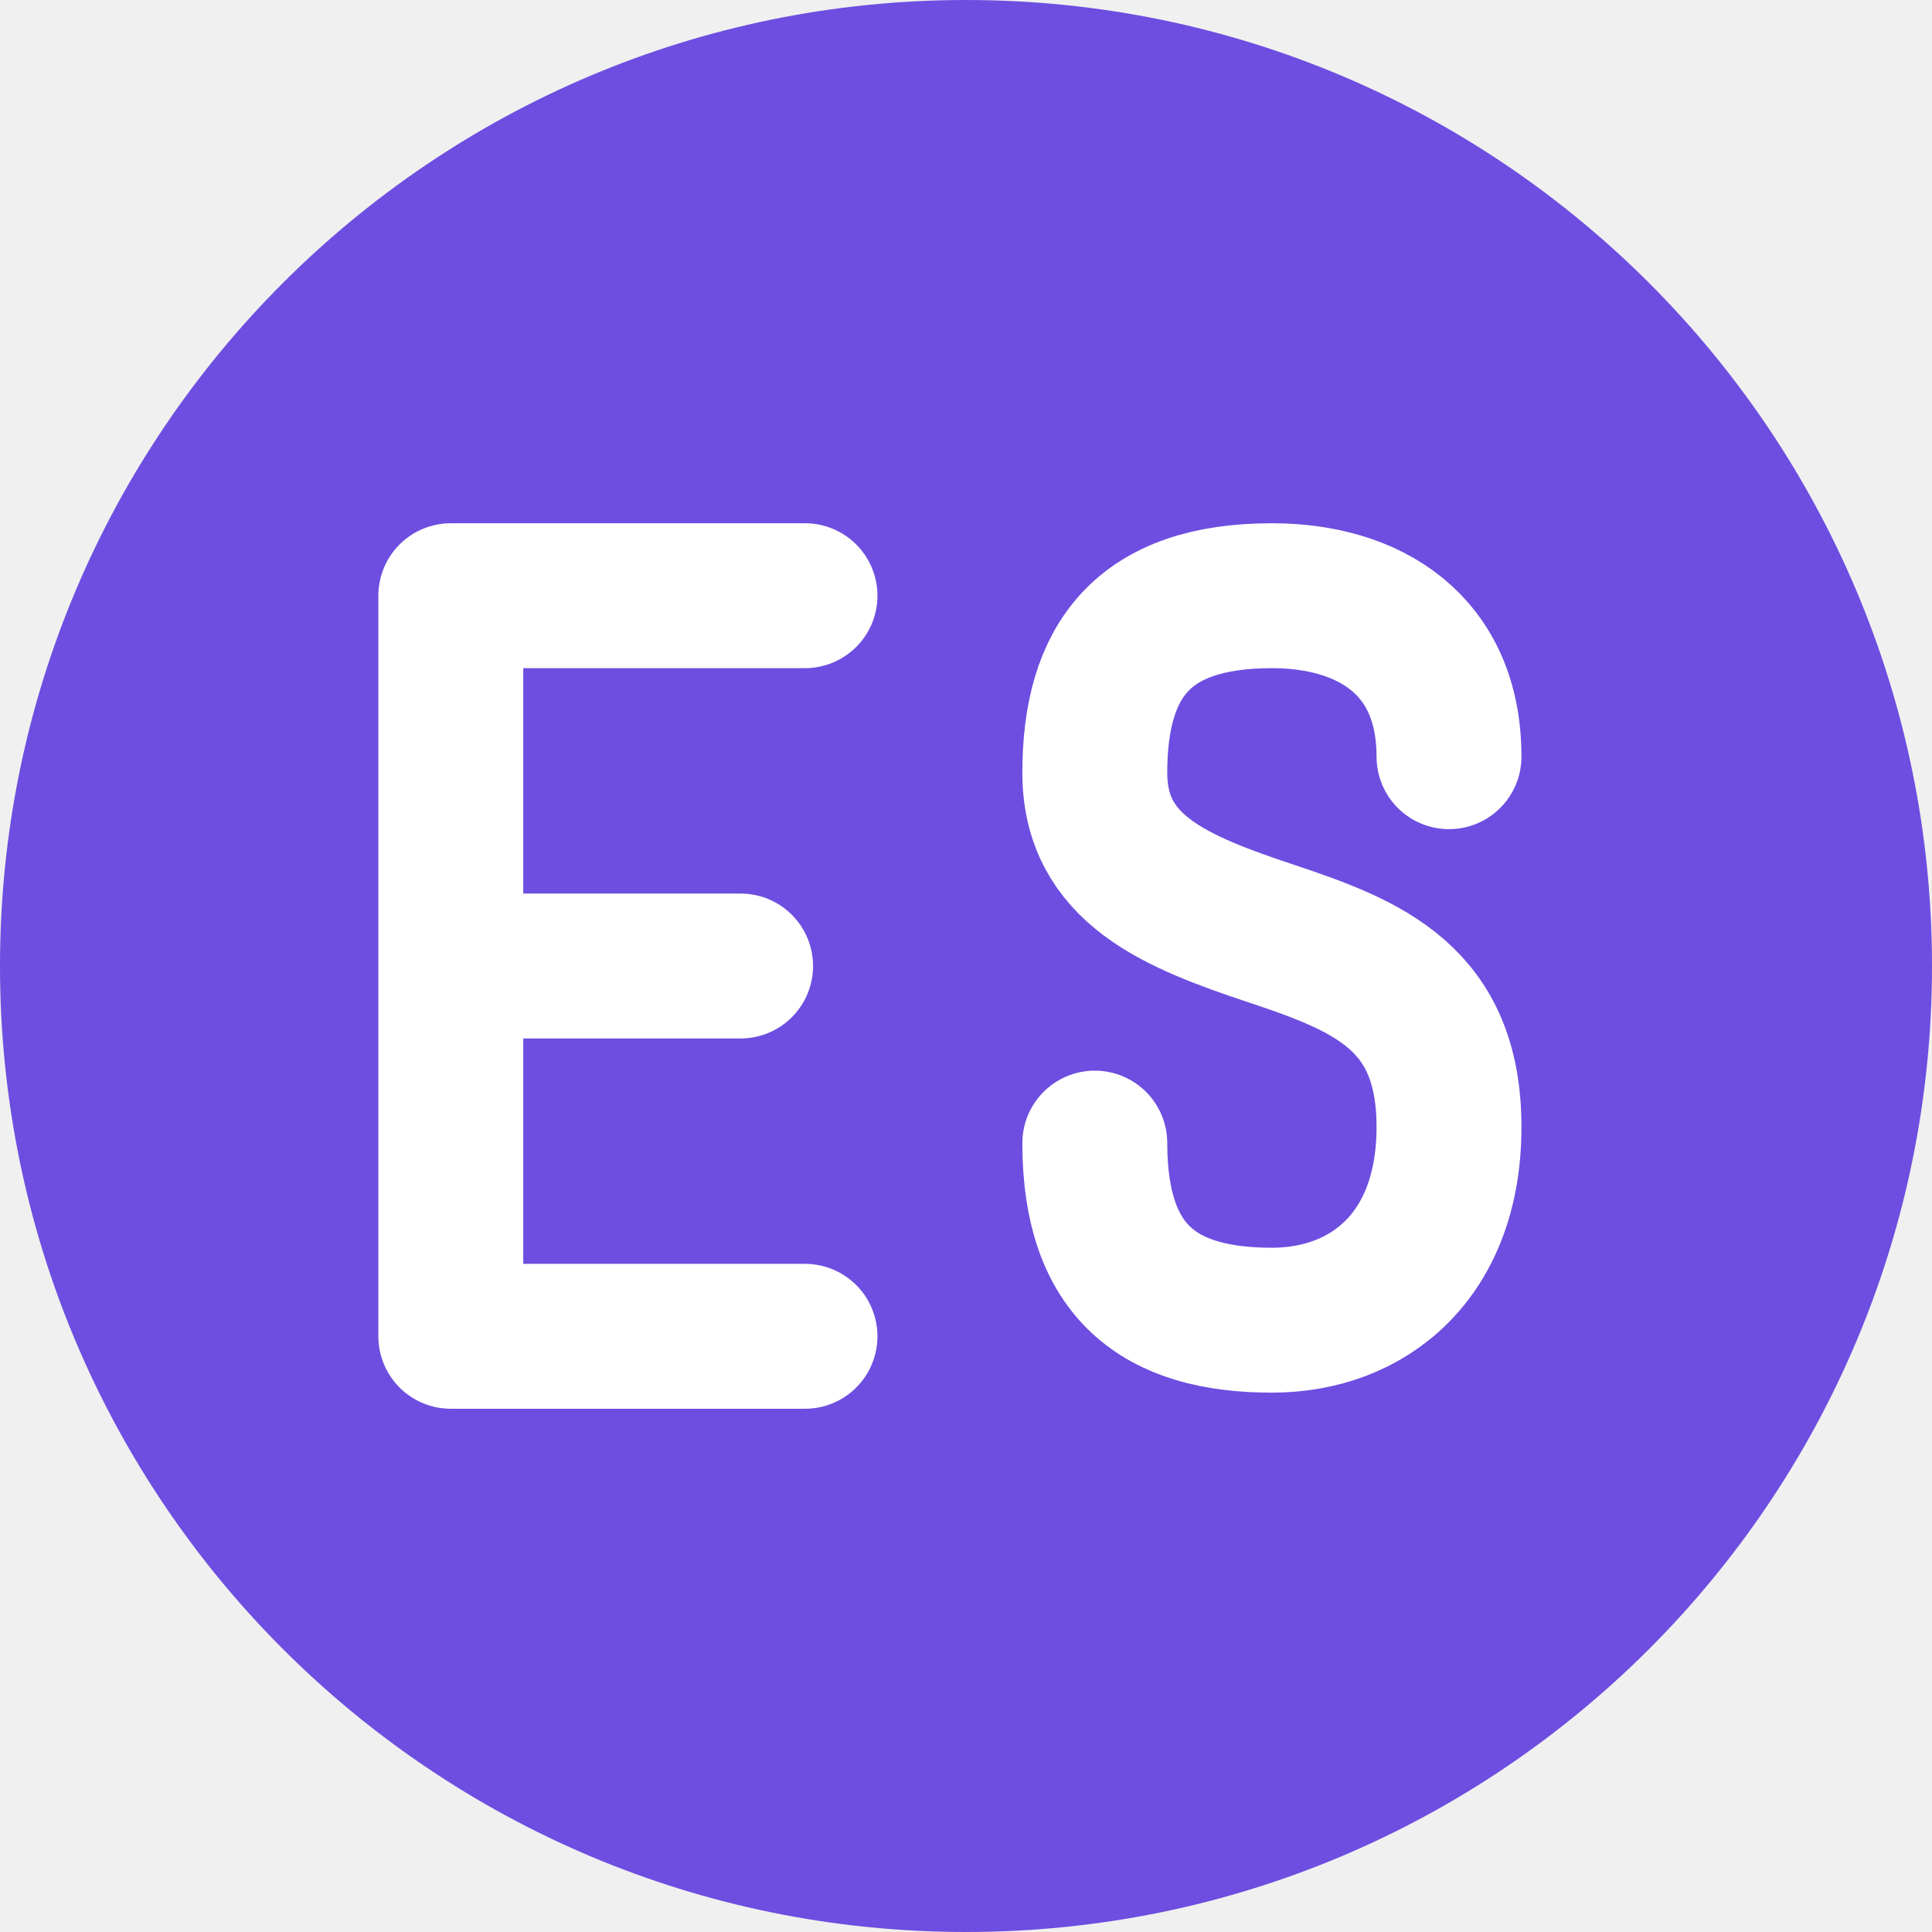
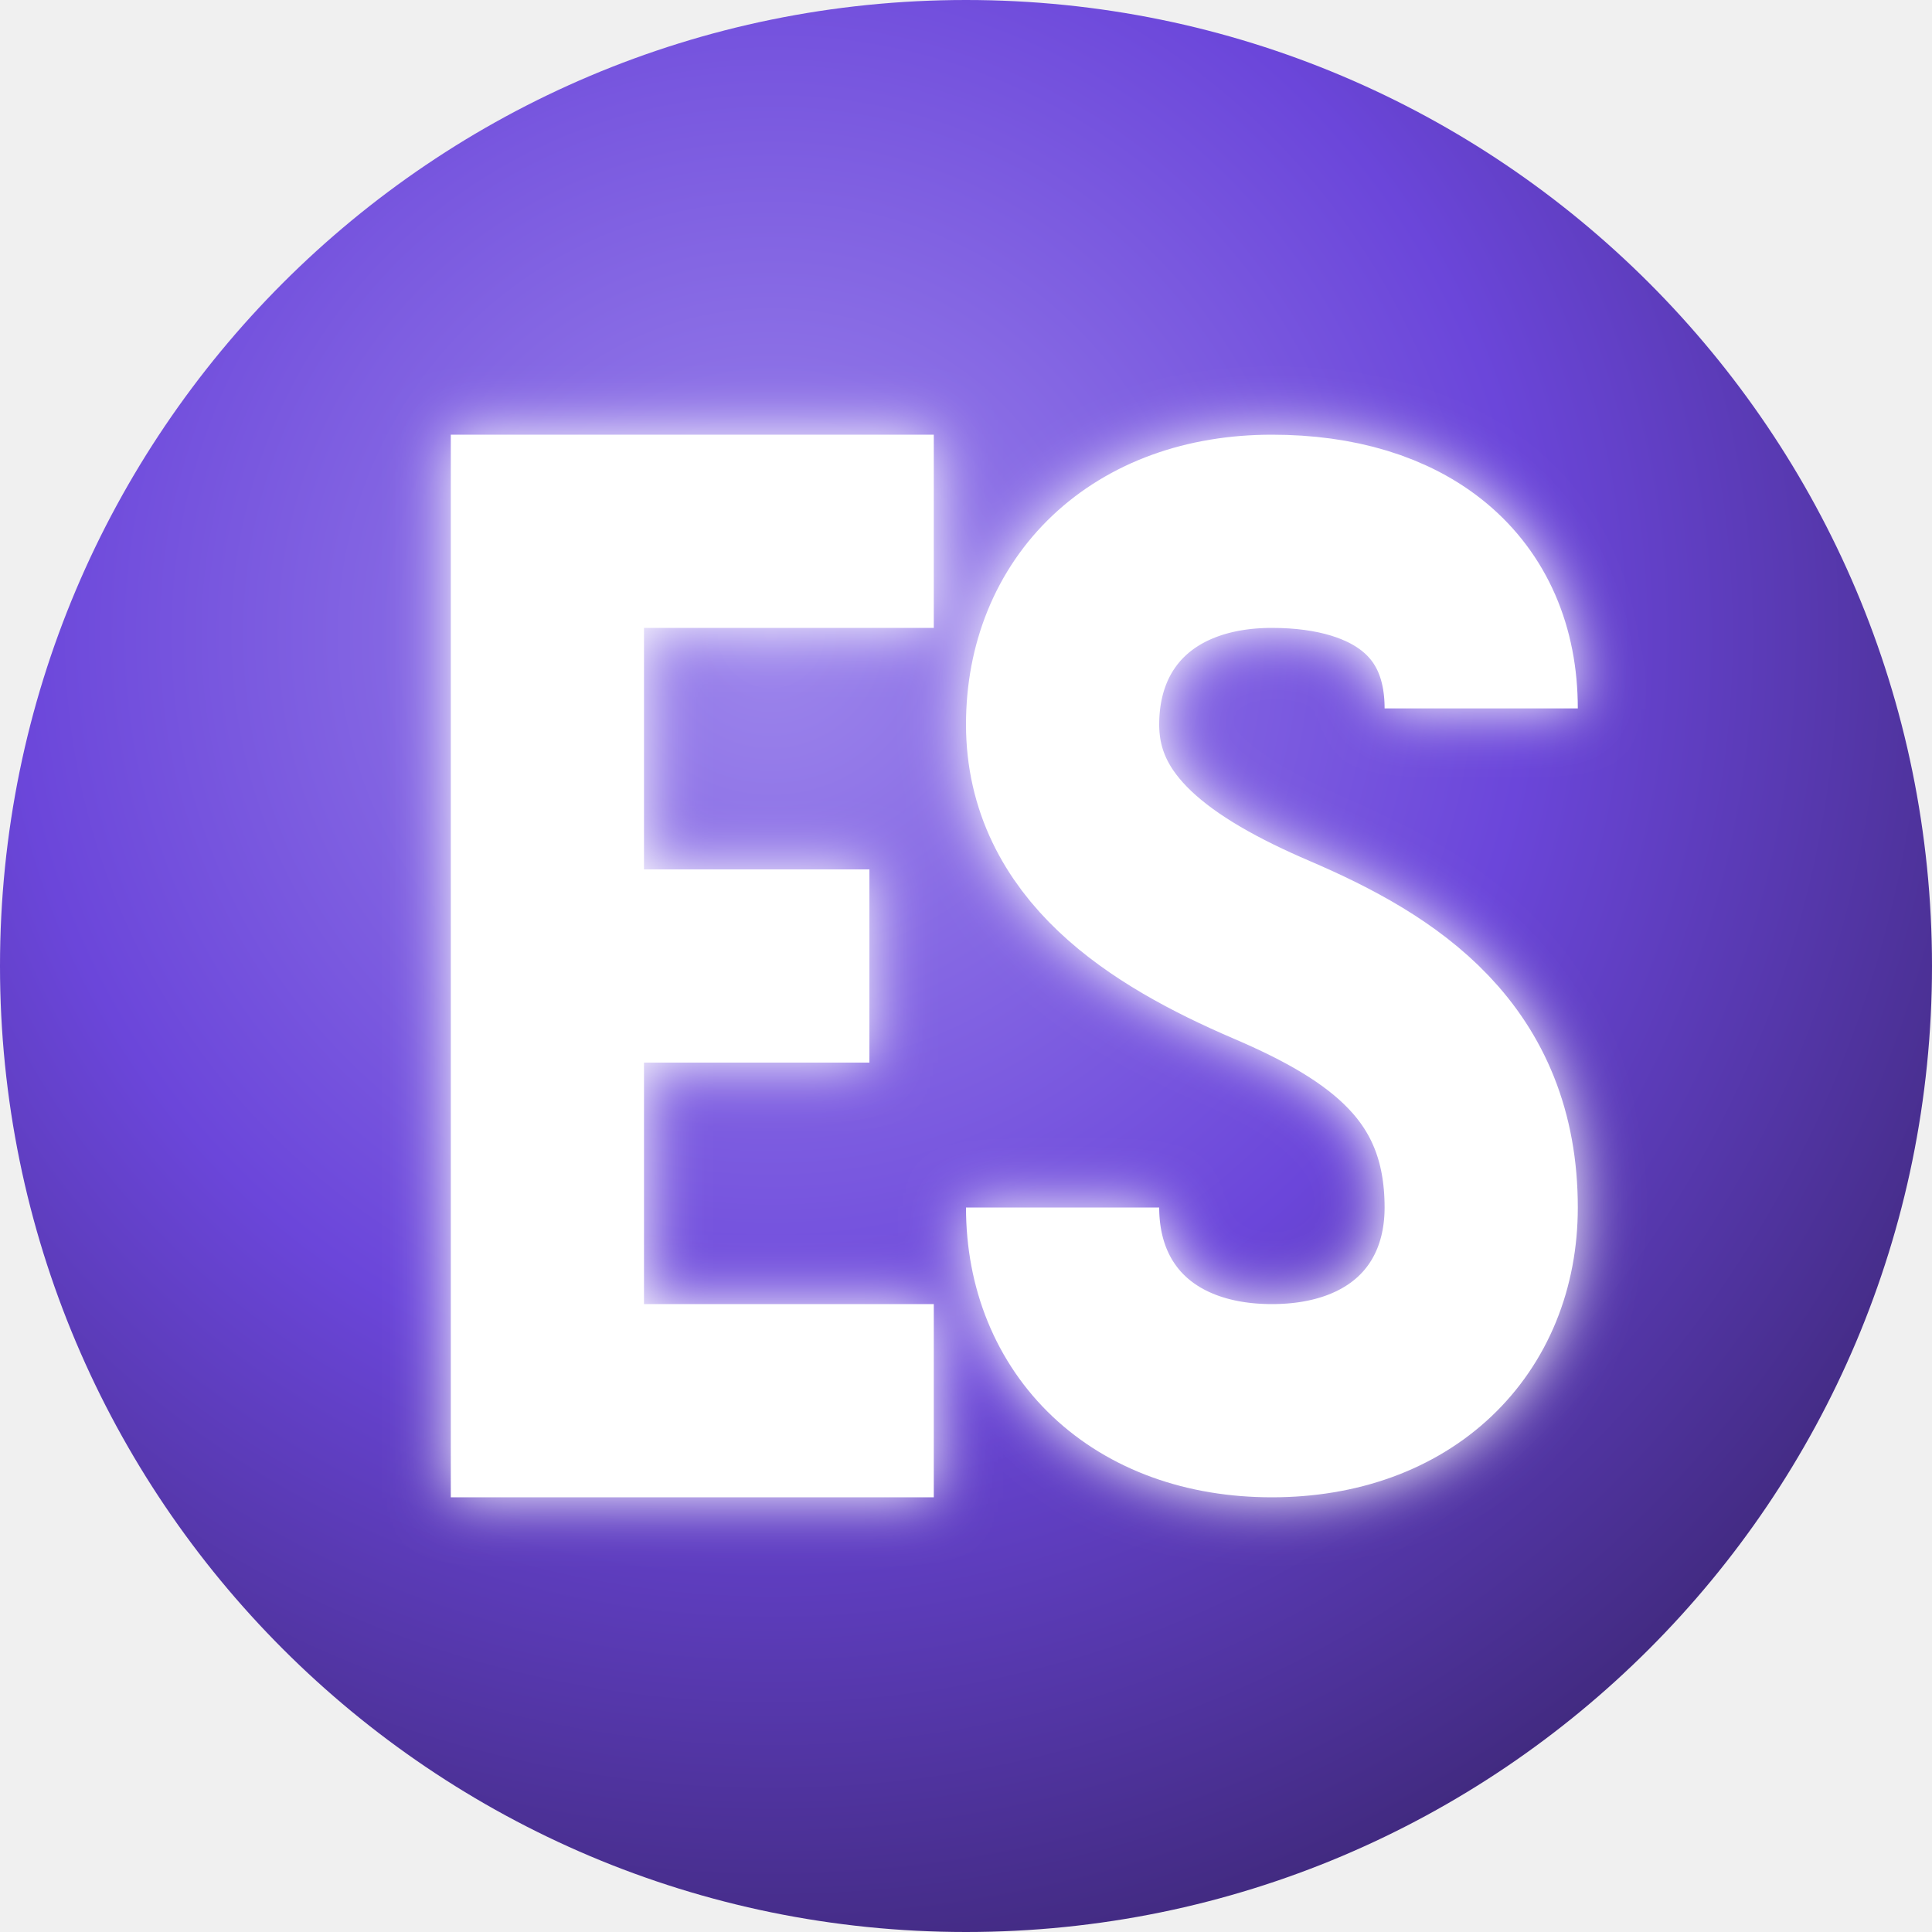
<svg xmlns="http://www.w3.org/2000/svg" viewBox="0 0 120 120">
-   <circle cx="60" cy="60" r="60" fill="#6d4ee0" />
-   <g fill="none" stroke="#ffffff" stroke-width="9" stroke-linecap="round" stroke-linejoin="round">
-     <path d="M50 37 L28 37 L28 83 L50 83 M28 60 L46 60" />
-     <path d="M90 47 C90 40 85 37 79 37 C71 37 68 41 68 48 C68 54 73 56 79 58 C85 60 90 62 90 70 C90 78 85 82 79 82 C72 82 68 79 68 71" />
+   <defs>
+     <radialGradient id="bg" cx="40%" cy="33%" r="75%">
+       <stop offset="0%" stop-color="#9d86ec" />
+       <stop offset="52%" stop-color="#6b46da" />
+       <stop offset="100%" stop-color="#3a2570" />
+     </radialGradient>
+     <filter id="glow" x="-25%" y="-25%" width="150%" height="150%">
+       <feGaussianBlur stdDeviation="1.8" result="b" />
+       <feMerge>
+         <feMergeNode in="b" />
+         <feMergeNode in="SourceGraphic" />
+       </feMerge>
+     </filter>
+   </defs>
+   <circle cx="60" cy="60" r="60" fill="url(#bg)" />
+   <g fill="none" stroke="#ffffff" stroke-width="12" stroke-linecap="butt" stroke-linejoin="miter" filter="url(#glow)">
+     <path d="M58 33 L34 33 L34 87 L58 87 M34 60 L54 60" />
+     <path d="M92 44 C92 37 87 33 79 33 C71 33 66 38 66 45 C66 52 72 56 79 59 C86 62 92 66 92 75 C92 82 87 87 79 87 C71 87 66 82 66 75" />
  </g>
</svg>
